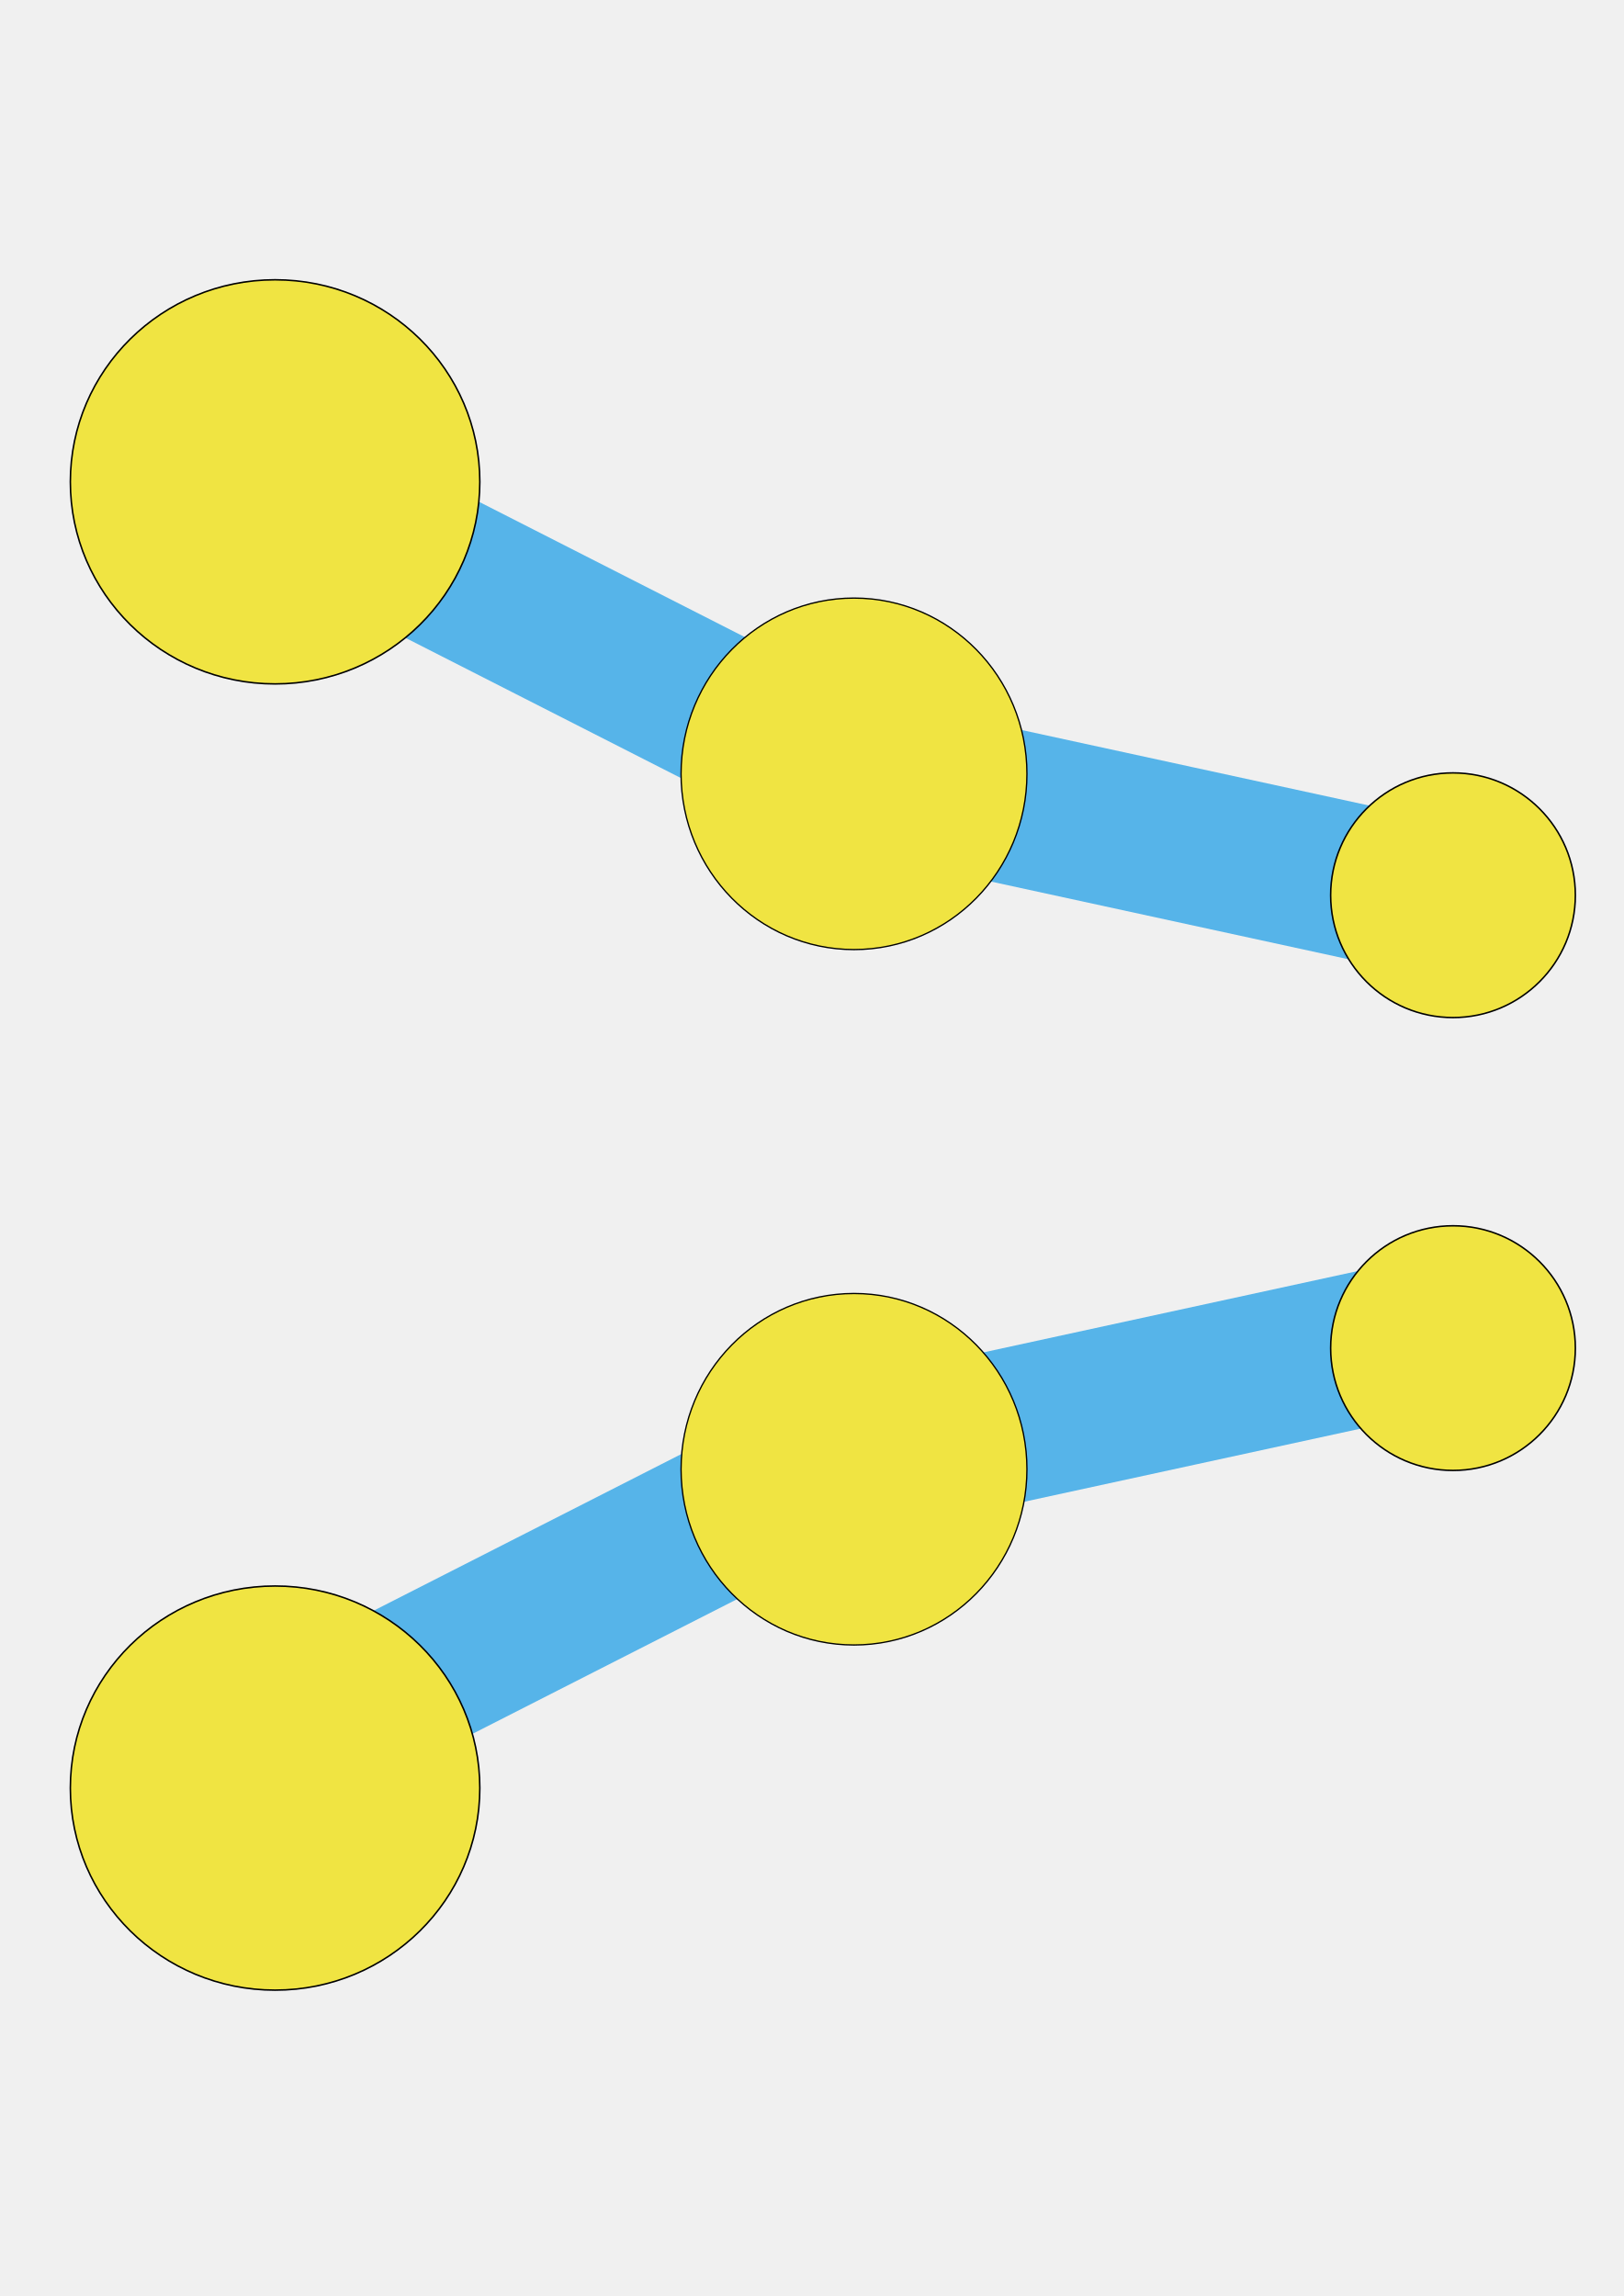
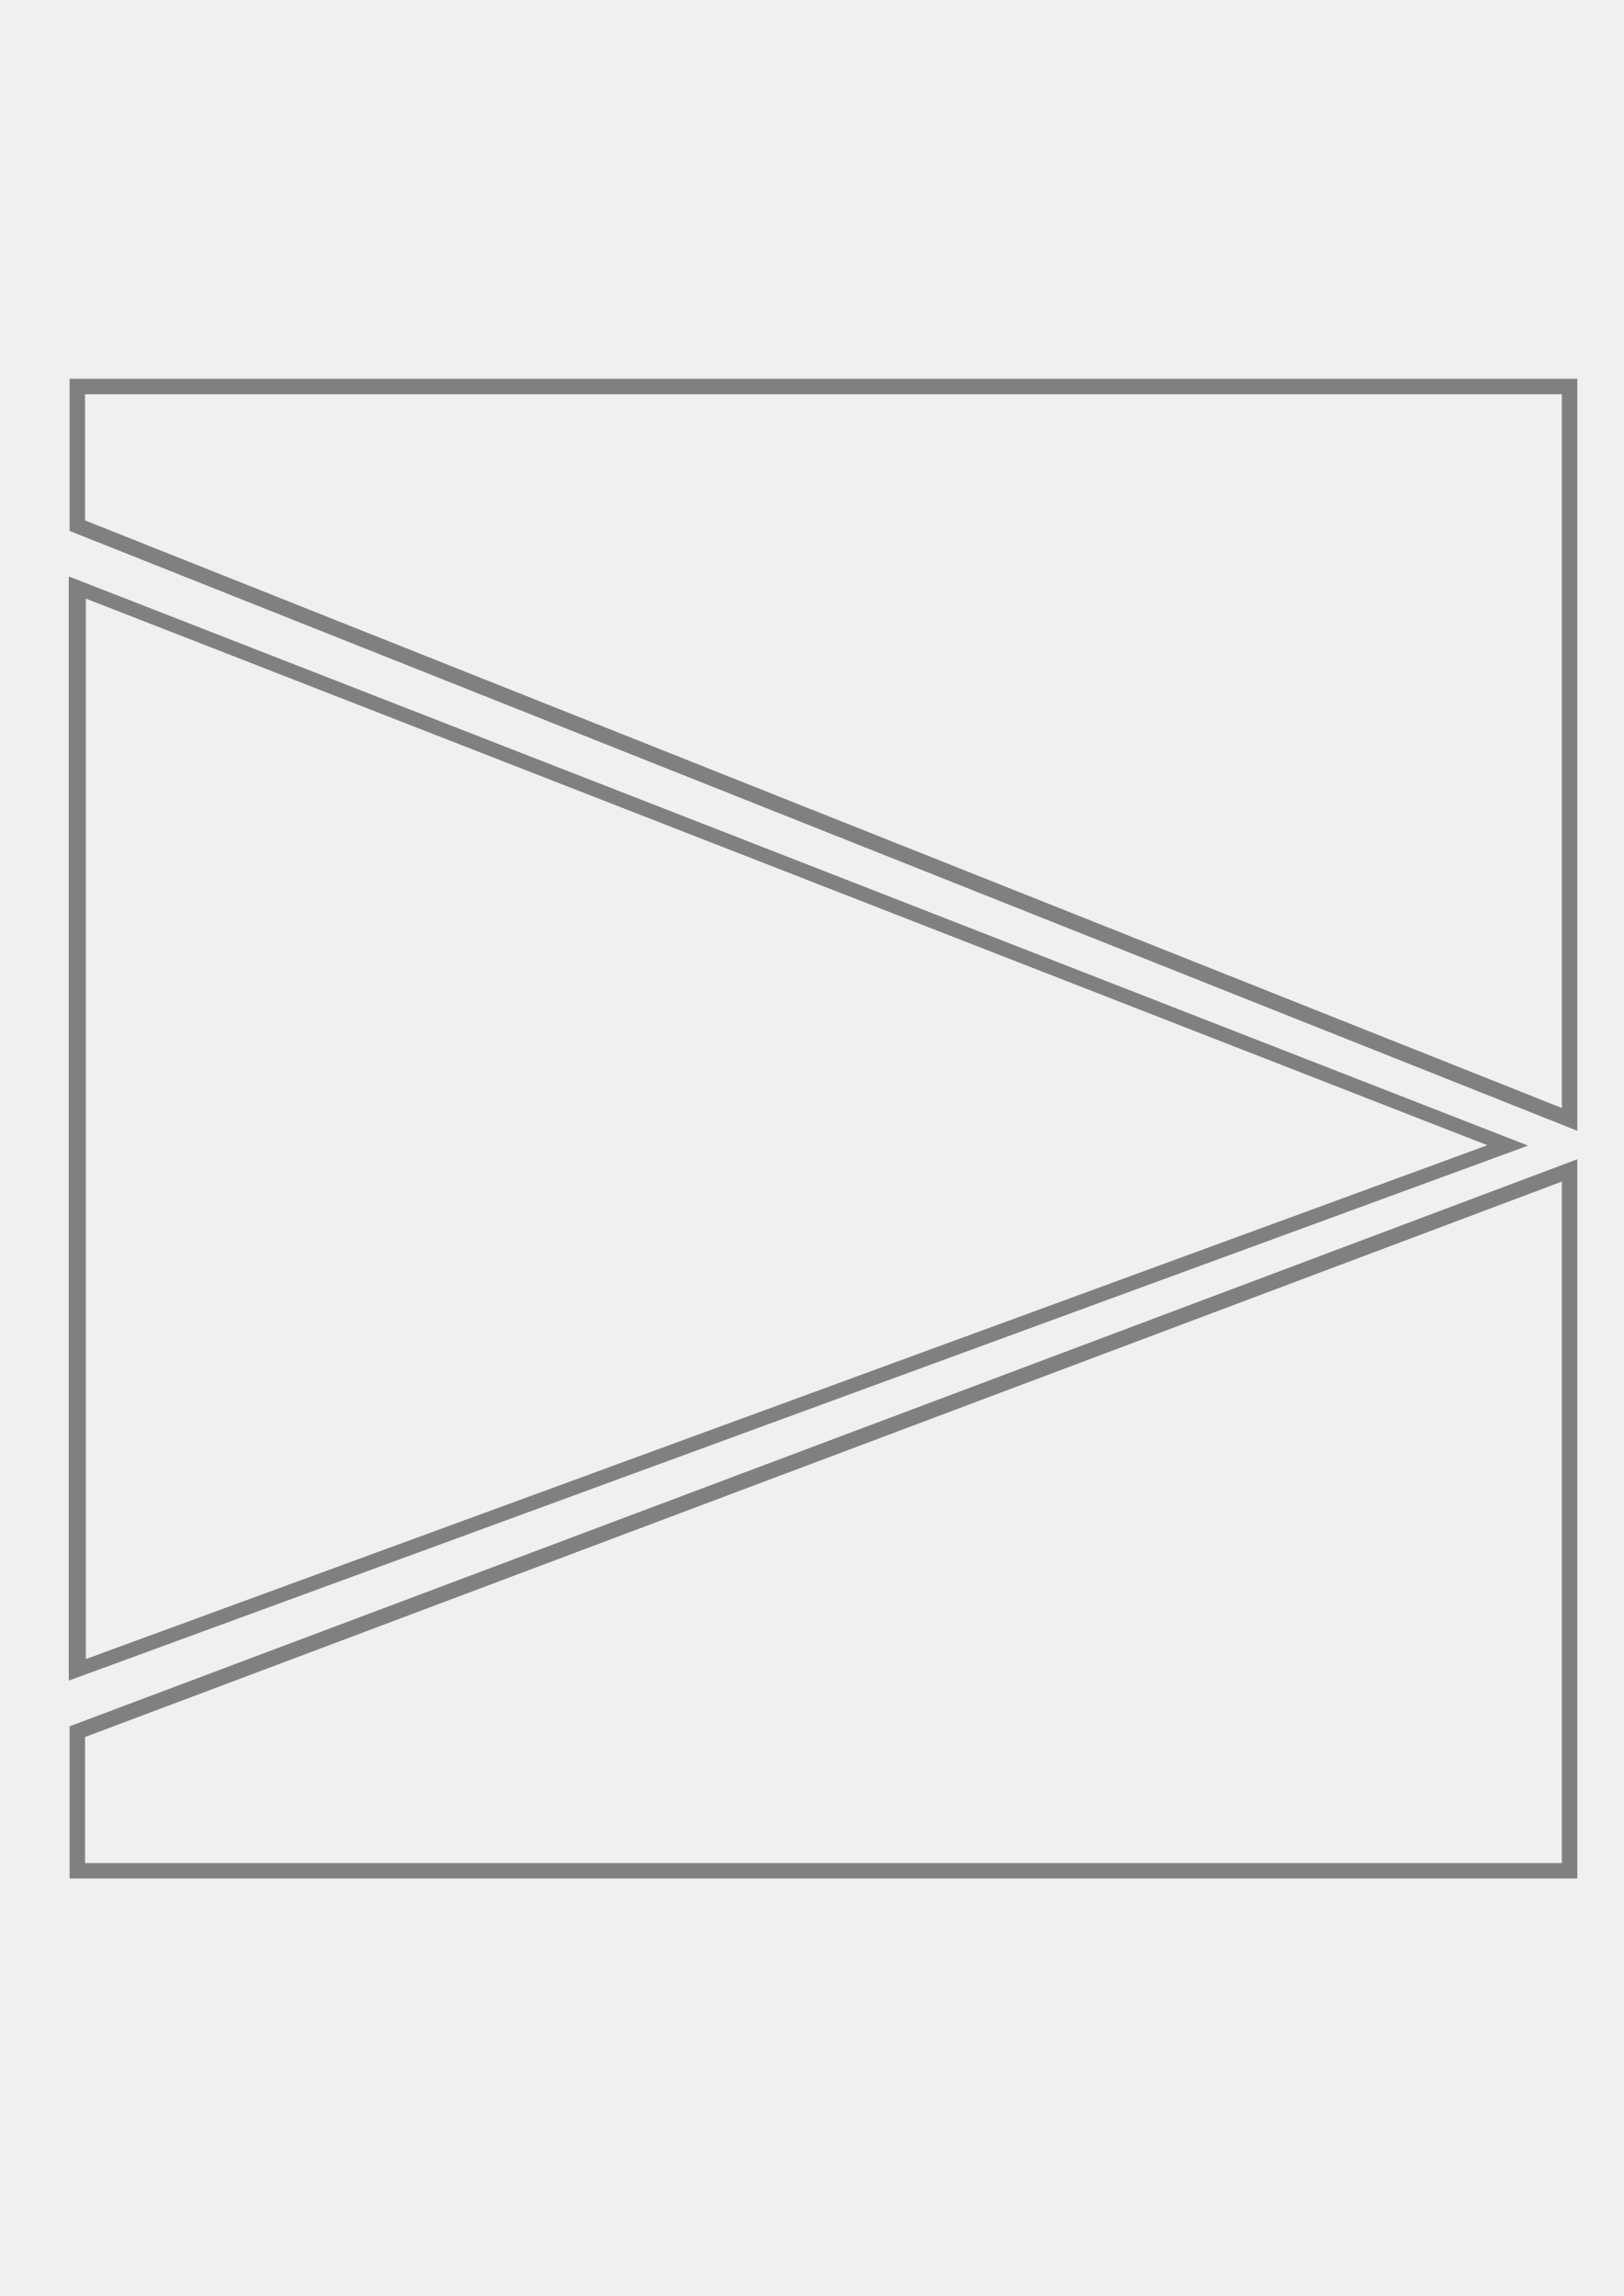
<svg xmlns="http://www.w3.org/2000/svg" width="210mm" height="297mm" viewBox="0 0 210 297" version="1.1" id="svg5">
  <defs id="defs2">
+     <linearGradient id="linearGradient5044">
+       <stop style="stop-color:#e6ee00;stop-opacity:1;" offset="0" id="stop5042" />
+     </linearGradient>
+     <linearGradient id="linearGradient4758">
+       <stop style="stop-color:#000000;stop-opacity:1;" offset="0" id="stop4756" />
+     </linearGradient>
+     <linearGradient id="linearGradient4382">
+       <stop style="stop-color:#f0e442;stop-opacity:1;" offset="0" id="stop4380" />
+     </linearGradient>
+     <linearGradient id="linearGradient4037">
+       <stop style="stop-color:#e69f00;stop-opacity:1;" offset="0" id="stop4035" />
+     </linearGradient>
    <marker style="overflow:visible" id="Arrow1Lstart" refX="0.0" refY="0.0" orient="auto">
      <path transform="scale(0.8) translate(12.5,0)" style="fill-rule:evenodd;fill:context-stroke;stroke:context-stroke;stroke-width:1.0pt" d="M 0.0,0.0 L 5.0,-5.0 L -12.5,0.0 L 5.0,5.0 L 0.0,0.0 z " id="path2840" />
    </marker>
    <clipPath clipPathUnits="userSpaceOnUse" id="clipPath23">
      <path d="M 0,0 H 396 V 396 H 0 Z" clip-rule="evenodd" id="path21" />
    </clipPath>
    <clipPath clipPathUnits="userSpaceOnUse" id="clipPath23-7">
      <path d="M 0,0 H 396 V 396 H 0 Z" clip-rule="evenodd" id="path21-6" />
    </clipPath>
    <marker style="overflow:visible" id="Arrow1Lstart-7" refX="0" refY="0" orient="auto">
      <path transform="matrix(0.8,0,0,0.8,10,0)" style="fill:context-stroke;fill-rule:evenodd;stroke:context-stroke;stroke-width:1pt" d="M 0,0 5,-5 -12.5,0 5,5 Z" id="path2840-2" />
    </marker>
    <clipPath clipPathUnits="userSpaceOnUse" id="clipPath7039">
      <g id="use7041">
        <g id="g7055" clip-path="url(#clipPath23)" transform="matrix(0.3527778,0,0,-0.3527778,34.37248,166.92)">
          <path d="M 0,396 H 396 V 0 H 0 Z" style="fill:#ffffff;fill-opacity:1;fill-rule:evenodd;stroke:none" id="path7043" />
          <g id="g7047" transform="matrix(2.587863,0,3.084095,3,-1243.988,-635.6948)">
            <path d="M 20,379.3 C 189.3,258.5 382.7,258.4 382.7,258.4" style="fill:none;stroke:#333333;stroke-width:21.565;stroke-linecap:butt;stroke-linejoin:round;stroke-miterlimit:10;stroke-dasharray:none;stroke-opacity:1" id="path7045" />
          </g>
          <path style="fill:#56b4e9;fill-opacity:1;stroke:none;stroke-width:0;stroke-miterlimit:4;stroke-dasharray:none;stroke-opacity:1;marker-start:url(#Arrow1Lstart);paint-order:stroke fill markers" d="m 465.612,110.839 c -74.086,7.777 -132.577,18.627 -186.159,34.534 -179.717,53.351 -292.801,153.302 -333.263,294.558 -6.317,22.052 -8.099,36.158 -4.869,38.534 2.802,2.062 20.778,13.275 39.947,24.919 19.168,11.643 35.29,21.462 35.826,21.819 0.536,0.357 5.045,-14.306 10.019,-32.585 40.083,-147.288 168.397,-251.051 368.487,-297.982 53.52,-12.553 137.157,-24.525 173.695,-24.864 2.278,-0.02 -5.16,-8.057 -28.171,-30.441 l -31.265,-30.412 -17.614,0.487 c -9.687,0.268 -21.673,0.913 -26.634,1.434 z" id="path7049" />
          <path style="fill:none;stroke:#000000;stroke-width:0.75px;stroke-linecap:butt;stroke-linejoin:miter;stroke-opacity:1" d="m -20.972,-90.743 c 8.219,-10.958 -0.534,-0.984 9.558,-8.192 5.219,-3.728 4.305,-6.254 9.558,-10.923 1.983,-1.763 4.653,-2.574 6.827,-4.096 8.502,-5.952 16.51,-12.585 24.577,-19.115 10.08,-8.16 19.665,-15.977 31.404,-21.846 5.149,-2.575 11.448,-2.5 16.385,-5.462 2.208,-1.325 3.507,-3.786 5.462,-5.462 1.296,-1.111 13.167,-6.827 13.654,-6.827" id="path7051" />
          <path style="fill:none;stroke:#000000;stroke-width:0.75px;stroke-linecap:butt;stroke-linejoin:miter;stroke-opacity:1" d="M 160.623,-190.416 -20.972,-90.743" id="path7053" />
        </g>
      </g>
    </clipPath>
    <clipPath clipPathUnits="userSpaceOnUse" id="clipPath23-7-8">
      <path d="M 0,0 H 396 V 396 H 0 Z" clip-rule="evenodd" id="path21-6-5" />
    </clipPath>
    <marker style="overflow:visible" id="Arrow1Lstart-7-3" refX="0" refY="0" orient="auto">
      <path transform="matrix(0.8,0,0,0.8,10,0)" style="fill:context-stroke;fill-rule:evenodd;stroke:context-stroke;stroke-width:1pt" d="M 0,0 5,-5 -12.5,0 5,5 Z" id="path2840-2-5" />
    </marker>
    <clipPath clipPathUnits="userSpaceOnUse" id="clipPath23-7-5">
      <path d="M 0,0 H 396 V 396 H 0 Z" clip-rule="evenodd" id="path21-6-3" />
    </clipPath>
    <marker style="overflow:visible" id="Arrow1Lstart-7-0" refX="0" refY="0" orient="auto">
      <path transform="matrix(0.8,0,0,0.8,10,0)" style="fill:context-stroke;fill-rule:evenodd;stroke:context-stroke;stroke-width:1pt" d="M 0,0 5,-5 -12.5,0 5,5 Z" id="path2840-2-0" />
    </marker>
    <clipPath clipPathUnits="userSpaceOnUse" id="clipPath23-7-5-1">
      <path d="M 0,0 H 396 V 396 H 0 Z" clip-rule="evenodd" id="path21-6-3-9" />
    </clipPath>
    <marker style="overflow:visible" id="Arrow1Lstart-7-0-0" refX="0" refY="0" orient="auto">
      <path transform="matrix(0.8,0,0,0.8,10,0)" style="fill:context-stroke;fill-rule:evenodd;stroke:context-stroke;stroke-width:1pt" d="M 0,0 5,-5 -12.5,0 5,5 Z" id="path2840-2-0-3" />
    </marker>
+     <meshgradient id="meshgradient4932" gradientUnits="userSpaceOnUse" x="10" y="50">
+       <meshrow id="meshrow4934">
+         <meshpatch id="meshpatch4936">
+           <stop path="c 64.333,0  128.667,0  193,0" style="stop-color:#ffffff;stop-opacity:1" id="stop4938" />
+           <stop path="c 0,31.6  0,63.2  0,94.8" style="stop-color:#56b4e9;stop-opacity:1" id="stop4940" />
+           <stop path="c -64.333,0  -128.667,0  -193,0" style="stop-color:#ffffff;stop-opacity:1" id="stop4942" />
+           <stop path="c 0,-31.6  0,-63.2  0,-94.8" style="stop-color:#56b4e9;stop-opacity:1" id="stop4944" />
+         </meshpatch>
+       </meshrow>
+     </meshgradient>
+     <meshgradient id="meshgradient4946" gradientUnits="userSpaceOnUse" x="10" y="151.4">
+       <meshrow id="meshrow4948">
+         <meshpatch id="meshpatch4950">
+           <stop path="c 64.333,0  128.667,0  193,0" style="stop-color:#ffffff;stop-opacity:1" id="stop4952" />
+           <stop path="c 0,30.2  0,60.4  0,90.6" style="stop-color:#56b4e9;stop-opacity:1" id="stop4954" />
+           <stop path="c -64.333,0  -128.667,0  -193,0" style="stop-color:#ffffff;stop-opacity:1" id="stop4956" />
+           <stop path="c 0,-30.2  0,-60.4  0,-90.6" style="stop-color:#56b4e9;stop-opacity:1" id="stop4958" />
+         </meshpatch>
+       </meshrow>
+     </meshgradient>
+     <meshgradient id="meshgradient5162" gradientUnits="userSpaceOnUse" x="70.56" y="182.26">
+       <meshrow id="meshrow5164">
+         <meshpatch id="meshpatch5166">
+           <stop path="c 55.275,0  110.55,0  165.825,0" style="stop-color:#ffffff;stop-opacity:1" id="stop5168" />
+           <stop path="c 0,58.868  0,117.737  0,176.605" style="stop-color:#e6ee00;stop-opacity:1" id="stop5170" />
+           <stop path="c -55.275,0  -110.55,0  -165.825,0" style="stop-color:#ffffff;stop-opacity:1" id="stop5172" />
+           <stop path="c 0,-58.868  0,-117.737  0,-176.605" style="stop-color:#e6ee00;stop-opacity:1" id="stop5174" />
+         </meshpatch>
+       </meshrow>
+     </meshgradient>
  </defs>
-   <g id="layer1" style="display:inline;opacity:1">
-     <path style="fill:#56b4e9;fill-opacity:1;stroke:#56b4e9;stroke-width:20;stroke-linecap:butt;stroke-linejoin:miter;stroke-miterlimit:4;stroke-dasharray:none;stroke-opacity:1" d="m 32.537,61.155 74.931,38.147 78.337,17.03 v 0" id="path16279" />
-     <path style="display:inline;fill:#56b4e9;fill-opacity:1;stroke:#56b4e9;stroke-width:20;stroke-linecap:butt;stroke-linejoin:miter;stroke-miterlimit:4;stroke-dasharray:none;stroke-opacity:1" d="m 32.537,227.608 74.931,-38.147 78.337,-17.03 v 0" id="path16279-8" />
+   <g id="layer4">
+     <path id="rect6072-5" style="fill:url(#meshgradient4946);fill-opacity:1;stroke:#808080;stroke-width:2;stroke-miterlimit:4;stroke-dasharray:none;paint-order:stroke fill markers" d="M 10,242 H 203 V 151.4 L 10,224 Z" />
  </g>
-   <g id="layer4" style="display:inline">
-     <ellipse style="fill:#f0e442;fill-opacity:1;stroke:#000000;stroke-width:0.338;stroke-miterlimit:4;stroke-dasharray:none;stroke-opacity:1;paint-order:stroke fill markers" id="path7574-0" cx="110.451" cy="100.099" rx="22.282" ry="22.65" />
-     <ellipse style="fill:#f0e442;fill-opacity:1;stroke:#000000;stroke-width:0.338;stroke-miterlimit:4;stroke-dasharray:none;stroke-opacity:1;paint-order:stroke fill markers" id="path7574-0-6" cx="110.451" cy="190.053" rx="22.282" ry="22.65" />
-     <ellipse style="fill:#f0e442;fill-opacity:1;stroke:#000000;stroke-width:0.394;stroke-miterlimit:4;stroke-dasharray:none;stroke-opacity:1;paint-order:stroke fill markers" id="path7574-0-2" cx="35.578" cy="62.329" rx="26.381" ry="26.04" />
-     <ellipse style="fill:#f0e442;fill-opacity:1;stroke:#000000;stroke-width:0.394;stroke-miterlimit:4;stroke-dasharray:none;stroke-opacity:1;paint-order:stroke fill markers" id="path7574-0-2-0" cx="35.578" cy="231.296" rx="26.381" ry="26.04" />
-     <circle style="fill:#f0e442;fill-opacity:1;stroke:#000000;stroke-width:0.391;stroke-miterlimit:4;stroke-dasharray:none;stroke-opacity:1;paint-order:stroke fill markers" id="path8691" cx="187.923" cy="115.803" r="15.727" />
-     <circle style="fill:#f0e442;fill-opacity:1;stroke:#000000;stroke-width:0.391;stroke-miterlimit:4;stroke-dasharray:none;stroke-opacity:1;paint-order:stroke fill markers" id="path8691-6" cx="187.923" cy="174.385" r="15.727" />
+   <g id="layer3">
+     <path id="path4973" style="fill:url(#meshgradient5162);fill-opacity:1;stroke:#808080;stroke-width:2.027;stroke-miterlimit:4;stroke-dasharray:none;paint-order:stroke fill markers" transform="matrix(-0.02008269,0.8922051,-1.09132,-0.01641853,403.0537,14.93764)" d="M 231.904,355.896 75.042,358.782 152.782,187.832 Z" />
+   </g>
+   <g id="layer2">
+     <path id="rect6072" style="fill:url(#meshgradient4932);fill-opacity:1;stroke:#808080;stroke-width:2;stroke-miterlimit:4;stroke-dasharray:none;paint-order:stroke fill markers;stroke-opacity:1" d="m 10,50 h 193 v 94.8 L 10,68 Z" />
  </g>
</svg>
